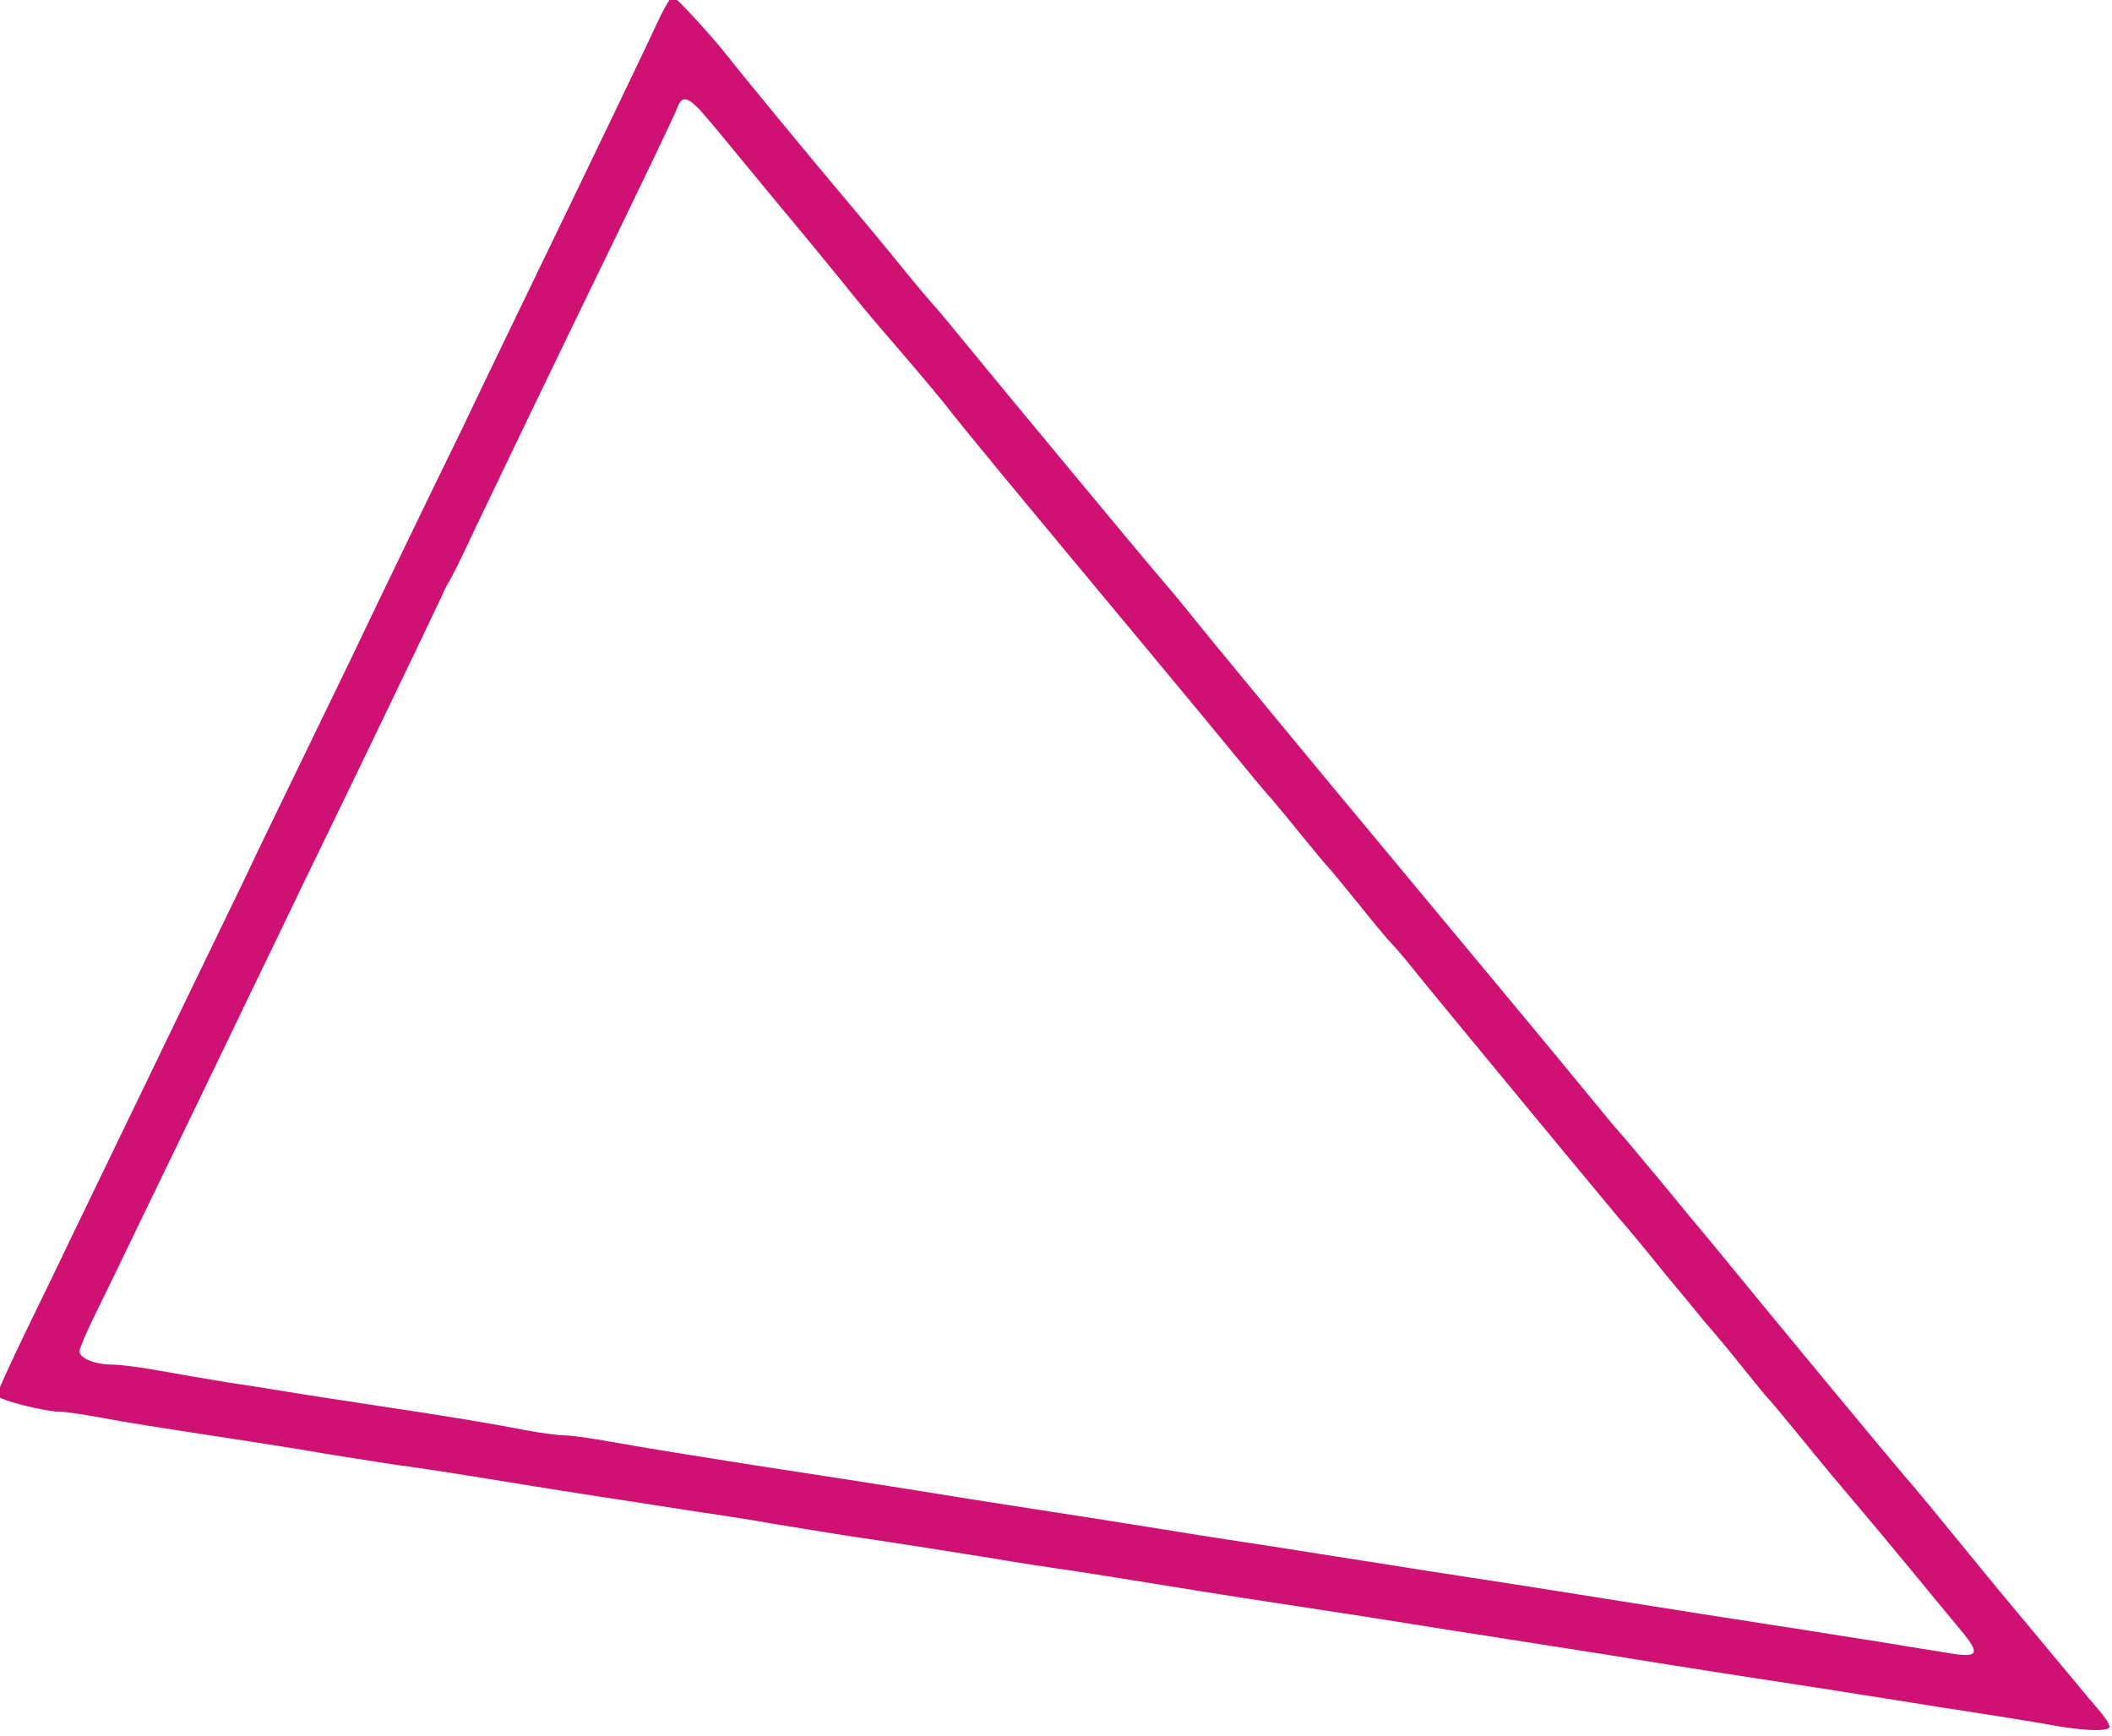
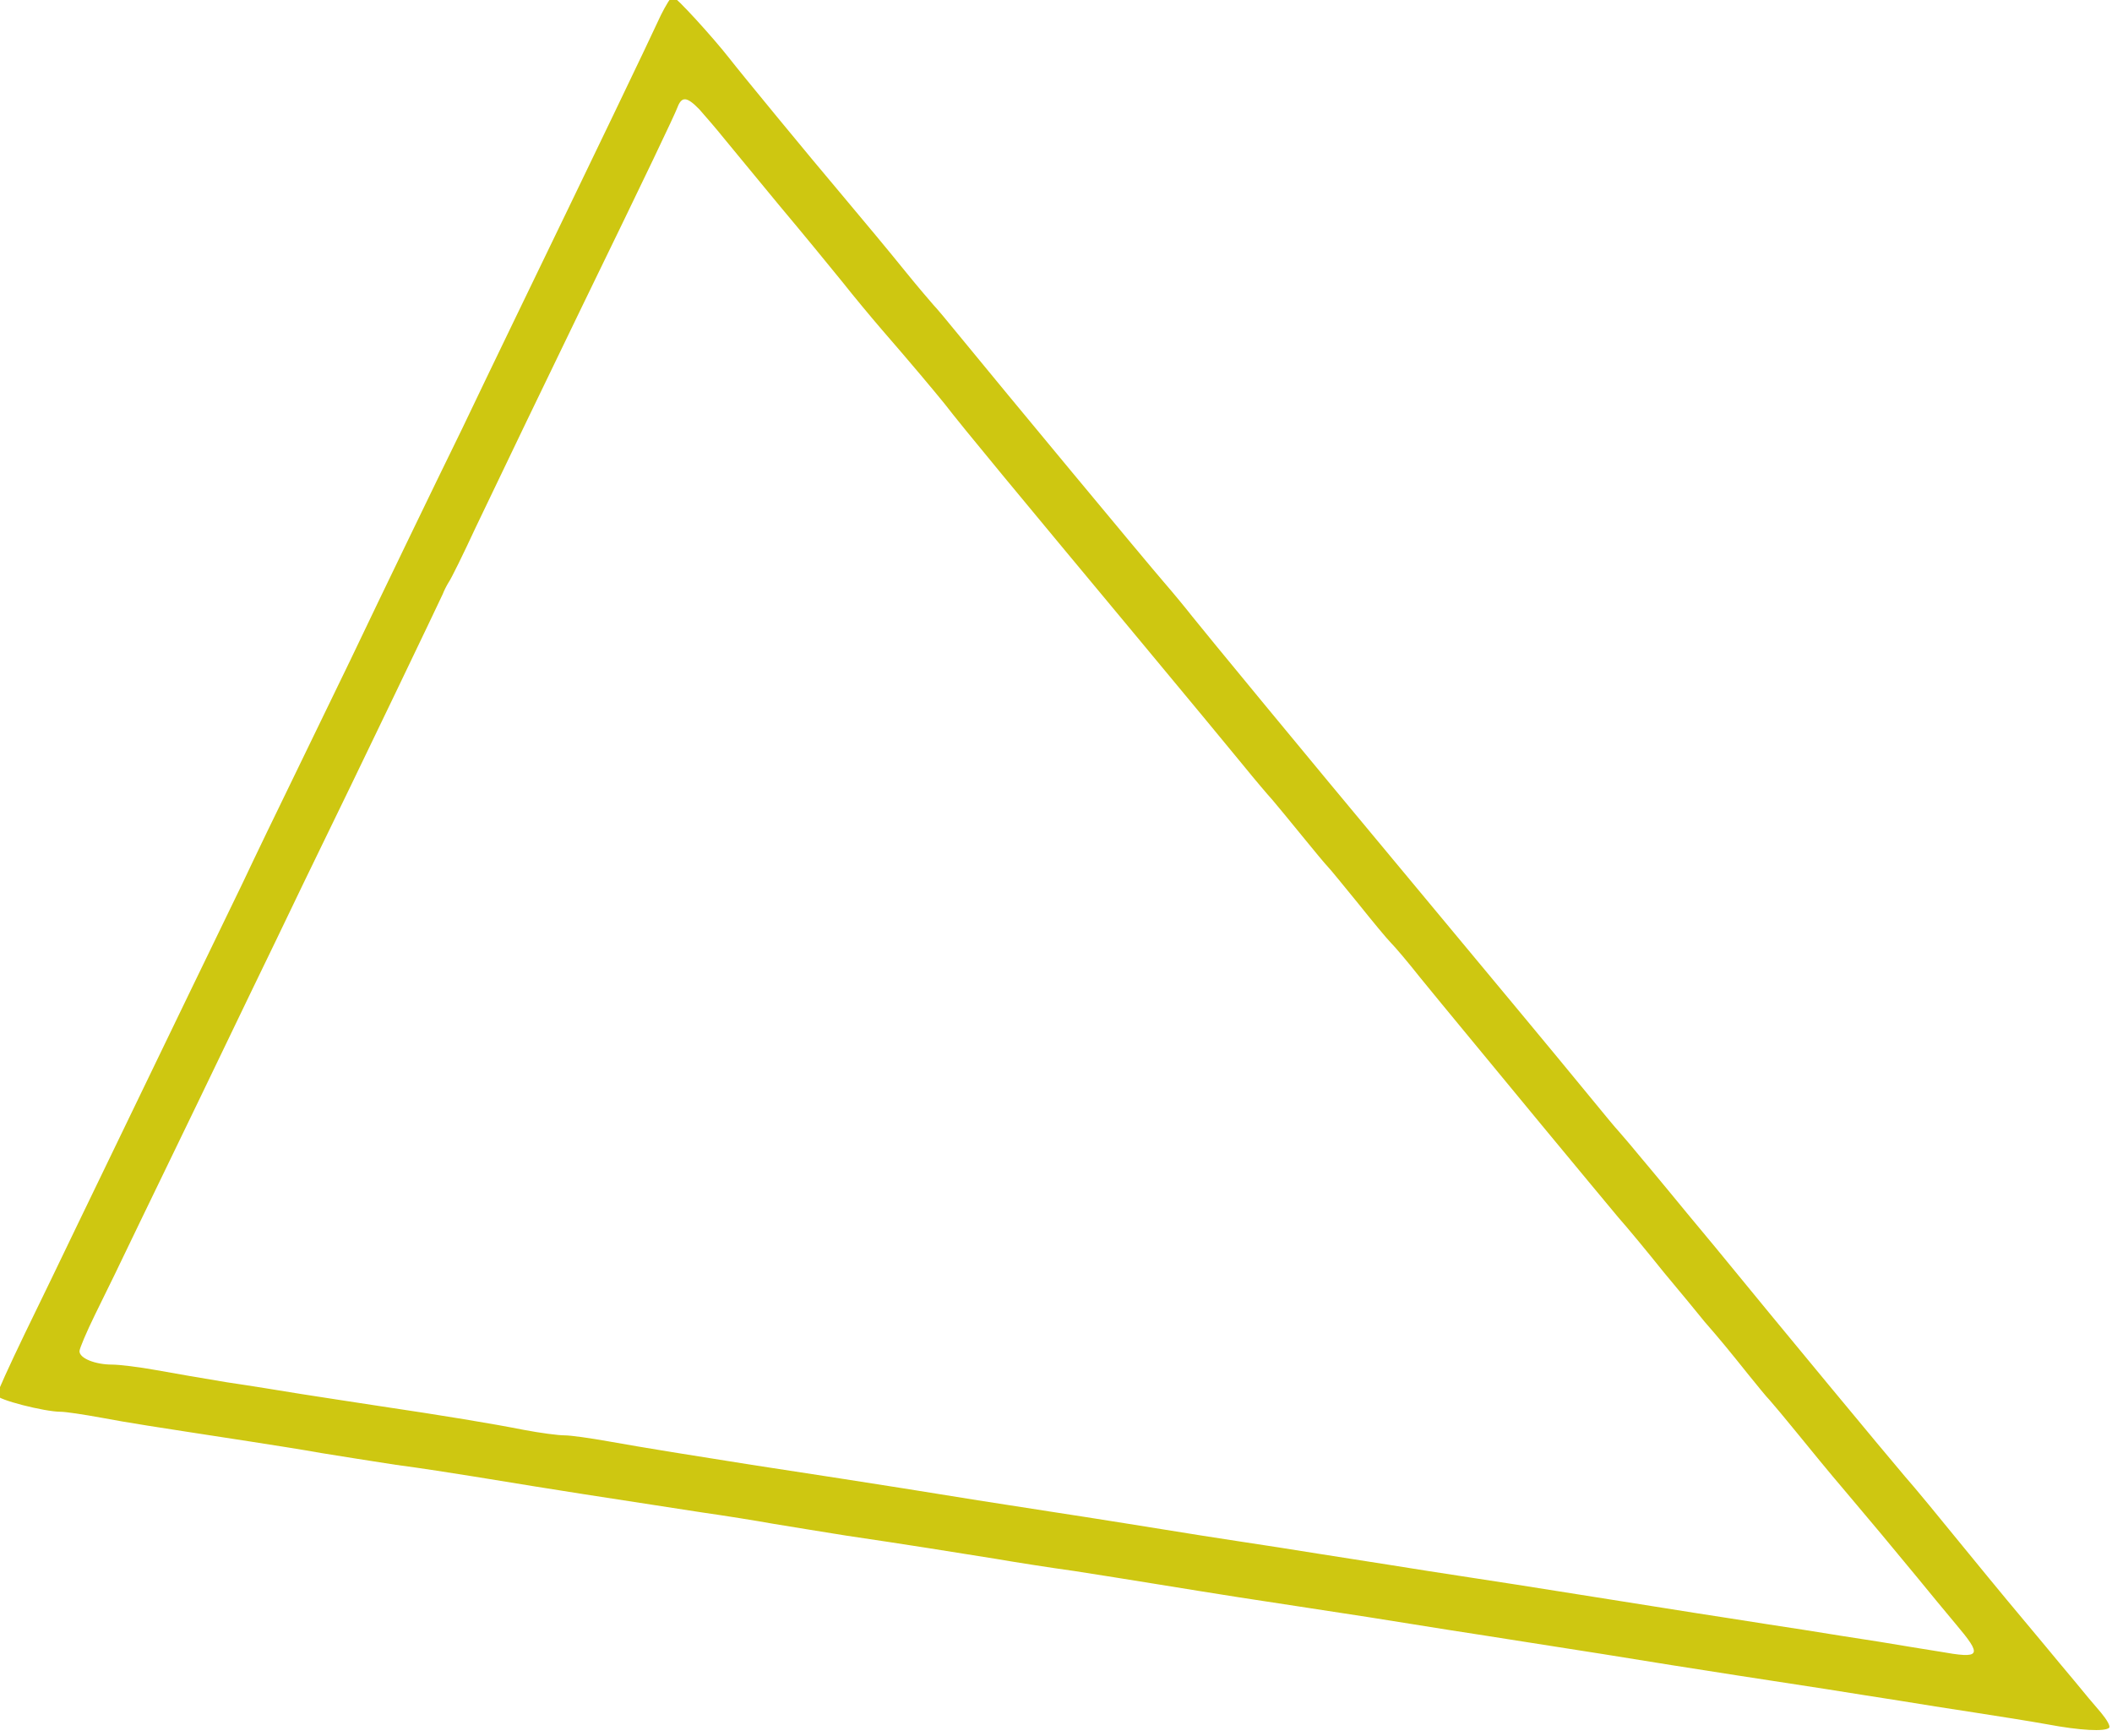
<svg xmlns="http://www.w3.org/2000/svg" width="900pt" height="739.44pt" viewBox="0 0 900 739.44">
  <defs />
  <g id="group0" transform="matrix(0.167519 0 0 -0.167519 -307.8656 1122.612)" fill="none">
-     <path id="shape0" transform="translate(1830, 2300.231)" fill="#ce1173" stroke-opacity="0" stroke="#ce1173" stroke-width="0" stroke-linecap="square" stroke-linejoin="bevel" d="M1689 4362.77C1652 4282.77 1530 4028.77 1320 3594.77C1275 3501.77 1213 3372.77 1183 3309.77C1152 3246.77 1091 3120.77 1047 3029.77C1003 2938.77 936 2799.77 898 2719.77C859 2639.77 795 2507.77 755 2424.77C715 2342.77 656 2220.77 625 2154.77C593 2088.77 531 1960.77 487 1869.77C385 1657.77 278 1437.77 202 1279.77C169 1210.77 110 1088.77 71 1008.77C32 927.769 0 857.769 0 851.769C0 840.769 121 809.769 162 809.769C175 809.769 221 802.769 265 794.769C340 780.769 380 774.769 640 734.769C698 725.769 781 712.769 825 704.769C869 697.769 955 683.769 1015 674.769C1076 666.769 1166 652.769 1215 644.769C1453 605.769 1520 595.769 1793 553.769C1849 545.769 1931 532.769 1975 524.769C2019 517.769 2102 503.769 2160 494.769C2316 471.769 2434 452.769 2540 435.769C2592 426.769 2682 412.769 2740 404.769C2798 395.769 2886 381.769 2935 373.769C3138 340.769 3210 329.769 3310 314.769C3423 297.769 3545 278.769 3693 254.769C3743 246.769 3830 233.769 3885 224.769C4021 203.769 4152 182.769 4263 164.769C4359 149.769 4472 131.769 4650 104.769C4708 95.769 4793 81.769 4840 74.769C4887 66.769 4972 53.769 5030 44.769C5088 35.769 5171 22.769 5215 14.769C5300 -1.231 5362 -4.231 5373 5.769C5377 9.769 5367 26.769 5352 44.769C5337 61.769 5307 97.769 5285 124.769C5263 150.769 5229 191.769 5210 214.769C5133 306.769 5097 349.769 4999 469.769C4943 538.769 4878 617.769 4854 644.769C4812 693.769 4535 1027.77 4370 1229.77C4323 1285.77 4269 1351.77 4250 1374.77C4231 1397.77 4197 1438.77 4175 1464.77C4153 1491.77 4130 1517.77 4125 1523.77C4119 1529.77 4086 1569.77 4050 1613.77C3926 1764.77 3878 1821.77 3568 2194.77C3322 2489.77 3071 2794.77 3040 2833.77C3026 2851.77 2994 2890.77 2968 2920.77C2923 2972.77 2562 3407.77 2450 3544.77C2420 3581.77 2389 3618.77 2382 3625.77C2375 3633.77 2344 3669.77 2314 3706.77C2259 3774.77 2217 3824.77 2150 3904.77C2067 4002.77 1887 4221.77 1864 4251.77C1821 4306.77 1727 4409.77 1719 4409.77C1715 4409.77 1702 4388.77 1689 4362.77ZM1787 4122.77C1801 4106.77 1829 4074.77 1849 4049.77C1869 4025.77 1932 3948.77 1990 3878.77C2048 3809.77 2120 3721.77 2150 3684.77C2180 3646.77 2225 3592.77 2250 3563.77C2329 3472.77 2384 3406.77 2410 3374.77C2461 3308.77 2588 3155.77 2910 2768.77C3023 2632.77 3140 2491.77 3170 2454.77C3200 2417.77 3234 2377.77 3245 2365.77C3256 2352.77 3290 2311.77 3320 2274.77C3350 2237.77 3380 2201.77 3386 2195.77C3392 2189.77 3426 2147.77 3462 2103.77C3498 2058.77 3536 2012.77 3546 2002.77C3557 1991.77 3590 1952.77 3620 1914.77C3650 1877.77 3698 1819.77 3726 1785.77C3754 1751.77 3845 1641.77 3929 1539.77C4013 1437.77 4101 1332.77 4124 1304.77C4148 1277.77 4200 1214.77 4240 1164.77C4281 1115.77 4328 1058.77 4344 1038.77C4385 991.769 4407 964.769 4455 904.769C4477 877.769 4501 847.769 4510 838.769C4518 829.769 4550 791.769 4580 754.769C4610 717.769 4664 651.769 4700 609.769C4771 525.769 4812 476.769 4887 385.769C4913 353.769 4956 301.769 4982 270.769C5052 187.769 5048 180.769 4941 199.769C4910 204.769 4841 215.769 4788 224.769C4734 232.769 4648 246.769 4598 254.769C4547 262.769 4460 275.769 4405 284.769C4306 299.769 4197 317.769 4025 344.769C3932 359.769 3823 376.769 3640 404.769C3582 413.769 3497 427.769 3450 434.769C3403 441.769 3318 455.769 3260 464.769C3202 473.769 3115 486.769 3065 494.769C2940 514.769 2792 538.769 2680 555.769C2563 573.769 2429 594.769 2307 614.769C2211 629.769 2098 647.769 1920 674.769C1774 697.769 1649 717.769 1554 734.769C1509 742.769 1460 749.769 1444 749.769C1428 749.769 1382 755.769 1340 763.769C1259 779.769 1138 799.769 970 824.769C912 833.769 825 846.769 775 854.769C726 862.769 640 876.769 585 884.769C530 893.769 449 907.769 405 915.769C361 923.769 311 929.769 293 929.769C250 929.769 210 945.769 210 963.769C210 970.769 228 1012.77 249 1055.77C271 1099.77 323 1206.77 365 1294.77C408 1382.77 475 1522.77 515 1604.77C555 1687.77 613 1808.77 645 1874.77C677 1940.77 738 2066.77 780 2154.77C939 2480.77 1123 2865.77 1134 2889.77C1137 2897.77 1144 2911.77 1149 2919.77C1155 2927.77 1186 2990.77 1218 3059.77C1289 3208.77 1397 3432.77 1490 3624.77C1654 3961.77 1723 4106.77 1731 4127.77C1742 4156.77 1755 4155.77 1787 4122.77Z" />
+     <path id="shape0" transform="translate(1830, 2300.231)" fill="#cec711" stroke-opacity="0" stroke="#cec711" stroke-width="0" stroke-linecap="square" stroke-linejoin="bevel" d="M1689 4362.77C1652 4282.77 1530 4028.77 1320 3594.77C1275 3501.77 1213 3372.77 1183 3309.77C1152 3246.77 1091 3120.77 1047 3029.77C1003 2938.77 936 2799.77 898 2719.77C859 2639.77 795 2507.77 755 2424.77C715 2342.77 656 2220.77 625 2154.77C593 2088.77 531 1960.77 487 1869.77C385 1657.77 278 1437.77 202 1279.77C169 1210.77 110 1088.77 71 1008.77C32 927.769 0 857.769 0 851.769C0 840.769 121 809.769 162 809.769C175 809.769 221 802.769 265 794.769C340 780.769 380 774.769 640 734.769C698 725.769 781 712.769 825 704.769C869 697.769 955 683.769 1015 674.769C1076 666.769 1166 652.769 1215 644.769C1453 605.769 1520 595.769 1793 553.769C1849 545.769 1931 532.769 1975 524.769C2019 517.769 2102 503.769 2160 494.769C2316 471.769 2434 452.769 2540 435.769C2592 426.769 2682 412.769 2740 404.769C2798 395.769 2886 381.769 2935 373.769C3138 340.769 3210 329.769 3310 314.769C3423 297.769 3545 278.769 3693 254.769C3743 246.769 3830 233.769 3885 224.769C4021 203.769 4152 182.769 4263 164.769C4359 149.769 4472 131.769 4650 104.769C4708 95.769 4793 81.769 4840 74.769C4887 66.769 4972 53.769 5030 44.769C5088 35.769 5171 22.769 5215 14.769C5300 -1.231 5362 -4.231 5373 5.769C5377 9.769 5367 26.769 5352 44.769C5337 61.769 5307 97.769 5285 124.769C5263 150.769 5229 191.769 5210 214.769C5133 306.769 5097 349.769 4999 469.769C4943 538.769 4878 617.769 4854 644.769C4812 693.769 4535 1027.77 4370 1229.77C4323 1285.77 4269 1351.77 4250 1374.77C4231 1397.77 4197 1438.77 4175 1464.77C4153 1491.77 4130 1517.77 4125 1523.77C4119 1529.77 4086 1569.77 4050 1613.77C3926 1764.77 3878 1821.77 3568 2194.77C3322 2489.77 3071 2794.77 3040 2833.77C3026 2851.77 2994 2890.77 2968 2920.77C2923 2972.77 2562 3407.77 2450 3544.77C2420 3581.77 2389 3618.77 2382 3625.77C2375 3633.77 2344 3669.77 2314 3706.77C2259 3774.77 2217 3824.77 2150 3904.77C2067 4002.77 1887 4221.77 1864 4251.77C1821 4306.77 1727 4409.77 1719 4409.77C1715 4409.77 1702 4388.77 1689 4362.77ZM1787 4122.77C1801 4106.77 1829 4074.77 1849 4049.77C1869 4025.77 1932 3948.77 1990 3878.77C2048 3809.77 2120 3721.77 2150 3684.77C2180 3646.77 2225 3592.77 2250 3563.77C2329 3472.77 2384 3406.77 2410 3374.77C2461 3308.77 2588 3155.77 2910 2768.77C3023 2632.77 3140 2491.77 3170 2454.77C3200 2417.77 3234 2377.77 3245 2365.77C3256 2352.77 3290 2311.77 3320 2274.77C3350 2237.77 3380 2201.77 3386 2195.77C3392 2189.77 3426 2147.77 3462 2103.77C3498 2058.77 3536 2012.77 3546 2002.77C3557 1991.77 3590 1952.77 3620 1914.77C3650 1877.77 3698 1819.77 3726 1785.77C3754 1751.77 3845 1641.77 3929 1539.77C4013 1437.77 4101 1332.77 4124 1304.77C4148 1277.77 4200 1214.77 4240 1164.77C4281 1115.77 4328 1058.77 4344 1038.77C4385 991.769 4407 964.769 4455 904.769C4477 877.769 4501 847.769 4510 838.769C4518 829.769 4550 791.769 4580 754.769C4610 717.769 4664 651.769 4700 609.769C4771 525.769 4812 476.769 4887 385.769C4913 353.769 4956 301.769 4982 270.769C5052 187.769 5048 180.769 4941 199.769C4910 204.769 4841 215.769 4788 224.769C4734 232.769 4648 246.769 4598 254.769C4547 262.769 4460 275.769 4405 284.769C4306 299.769 4197 317.769 4025 344.769C3932 359.769 3823 376.769 3640 404.769C3582 413.769 3497 427.769 3450 434.769C3403 441.769 3318 455.769 3260 464.769C3202 473.769 3115 486.769 3065 494.769C2940 514.769 2792 538.769 2680 555.769C2563 573.769 2429 594.769 2307 614.769C2211 629.769 2098 647.769 1920 674.769C1774 697.769 1649 717.769 1554 734.769C1509 742.769 1460 749.769 1444 749.769C1428 749.769 1382 755.769 1340 763.769C1259 779.769 1138 799.769 970 824.769C912 833.769 825 846.769 775 854.769C726 862.769 640 876.769 585 884.769C530 893.769 449 907.769 405 915.769C361 923.769 311 929.769 293 929.769C250 929.769 210 945.769 210 963.769C210 970.769 228 1012.77 249 1055.77C271 1099.77 323 1206.77 365 1294.77C408 1382.77 475 1522.77 515 1604.77C555 1687.77 613 1808.77 645 1874.77C677 1940.77 738 2066.77 780 2154.77C939 2480.77 1123 2865.77 1134 2889.77C1137 2897.77 1144 2911.77 1149 2919.77C1155 2927.77 1186 2990.77 1218 3059.77C1289 3208.77 1397 3432.77 1490 3624.77C1654 3961.77 1723 4106.77 1731 4127.77C1742 4156.77 1755 4155.77 1787 4122.77Z" />
  </g>
</svg>
